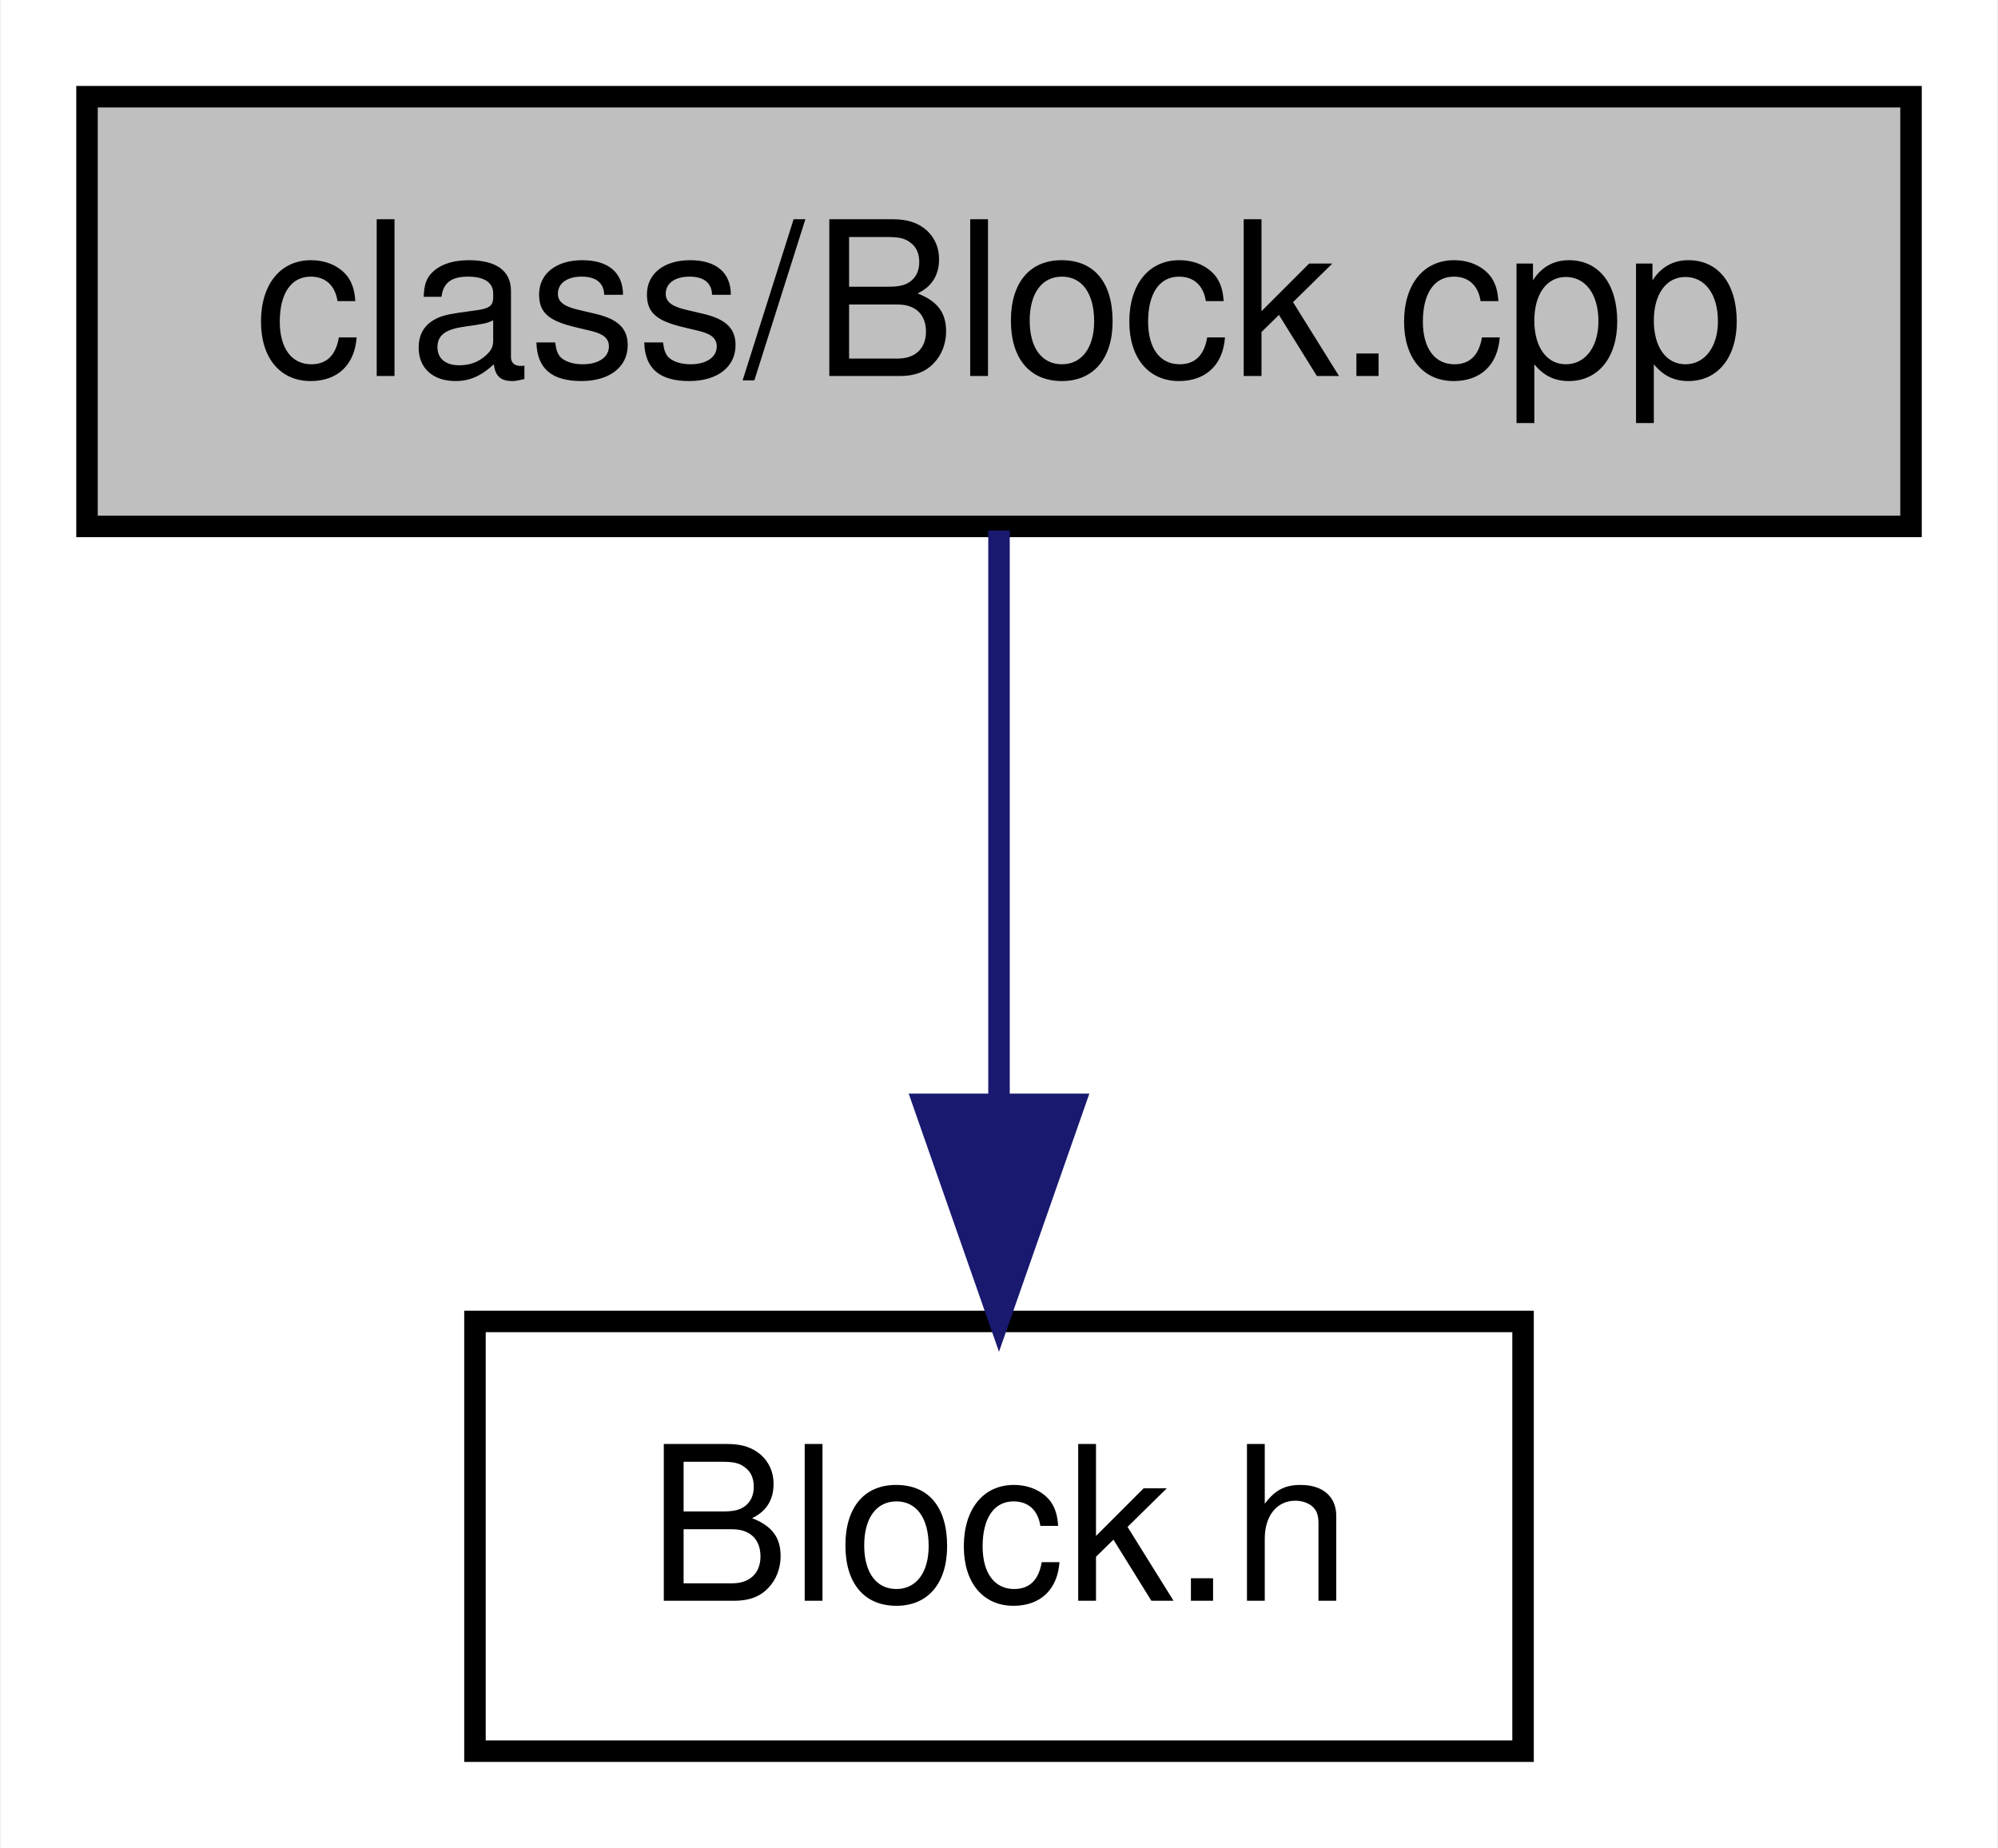
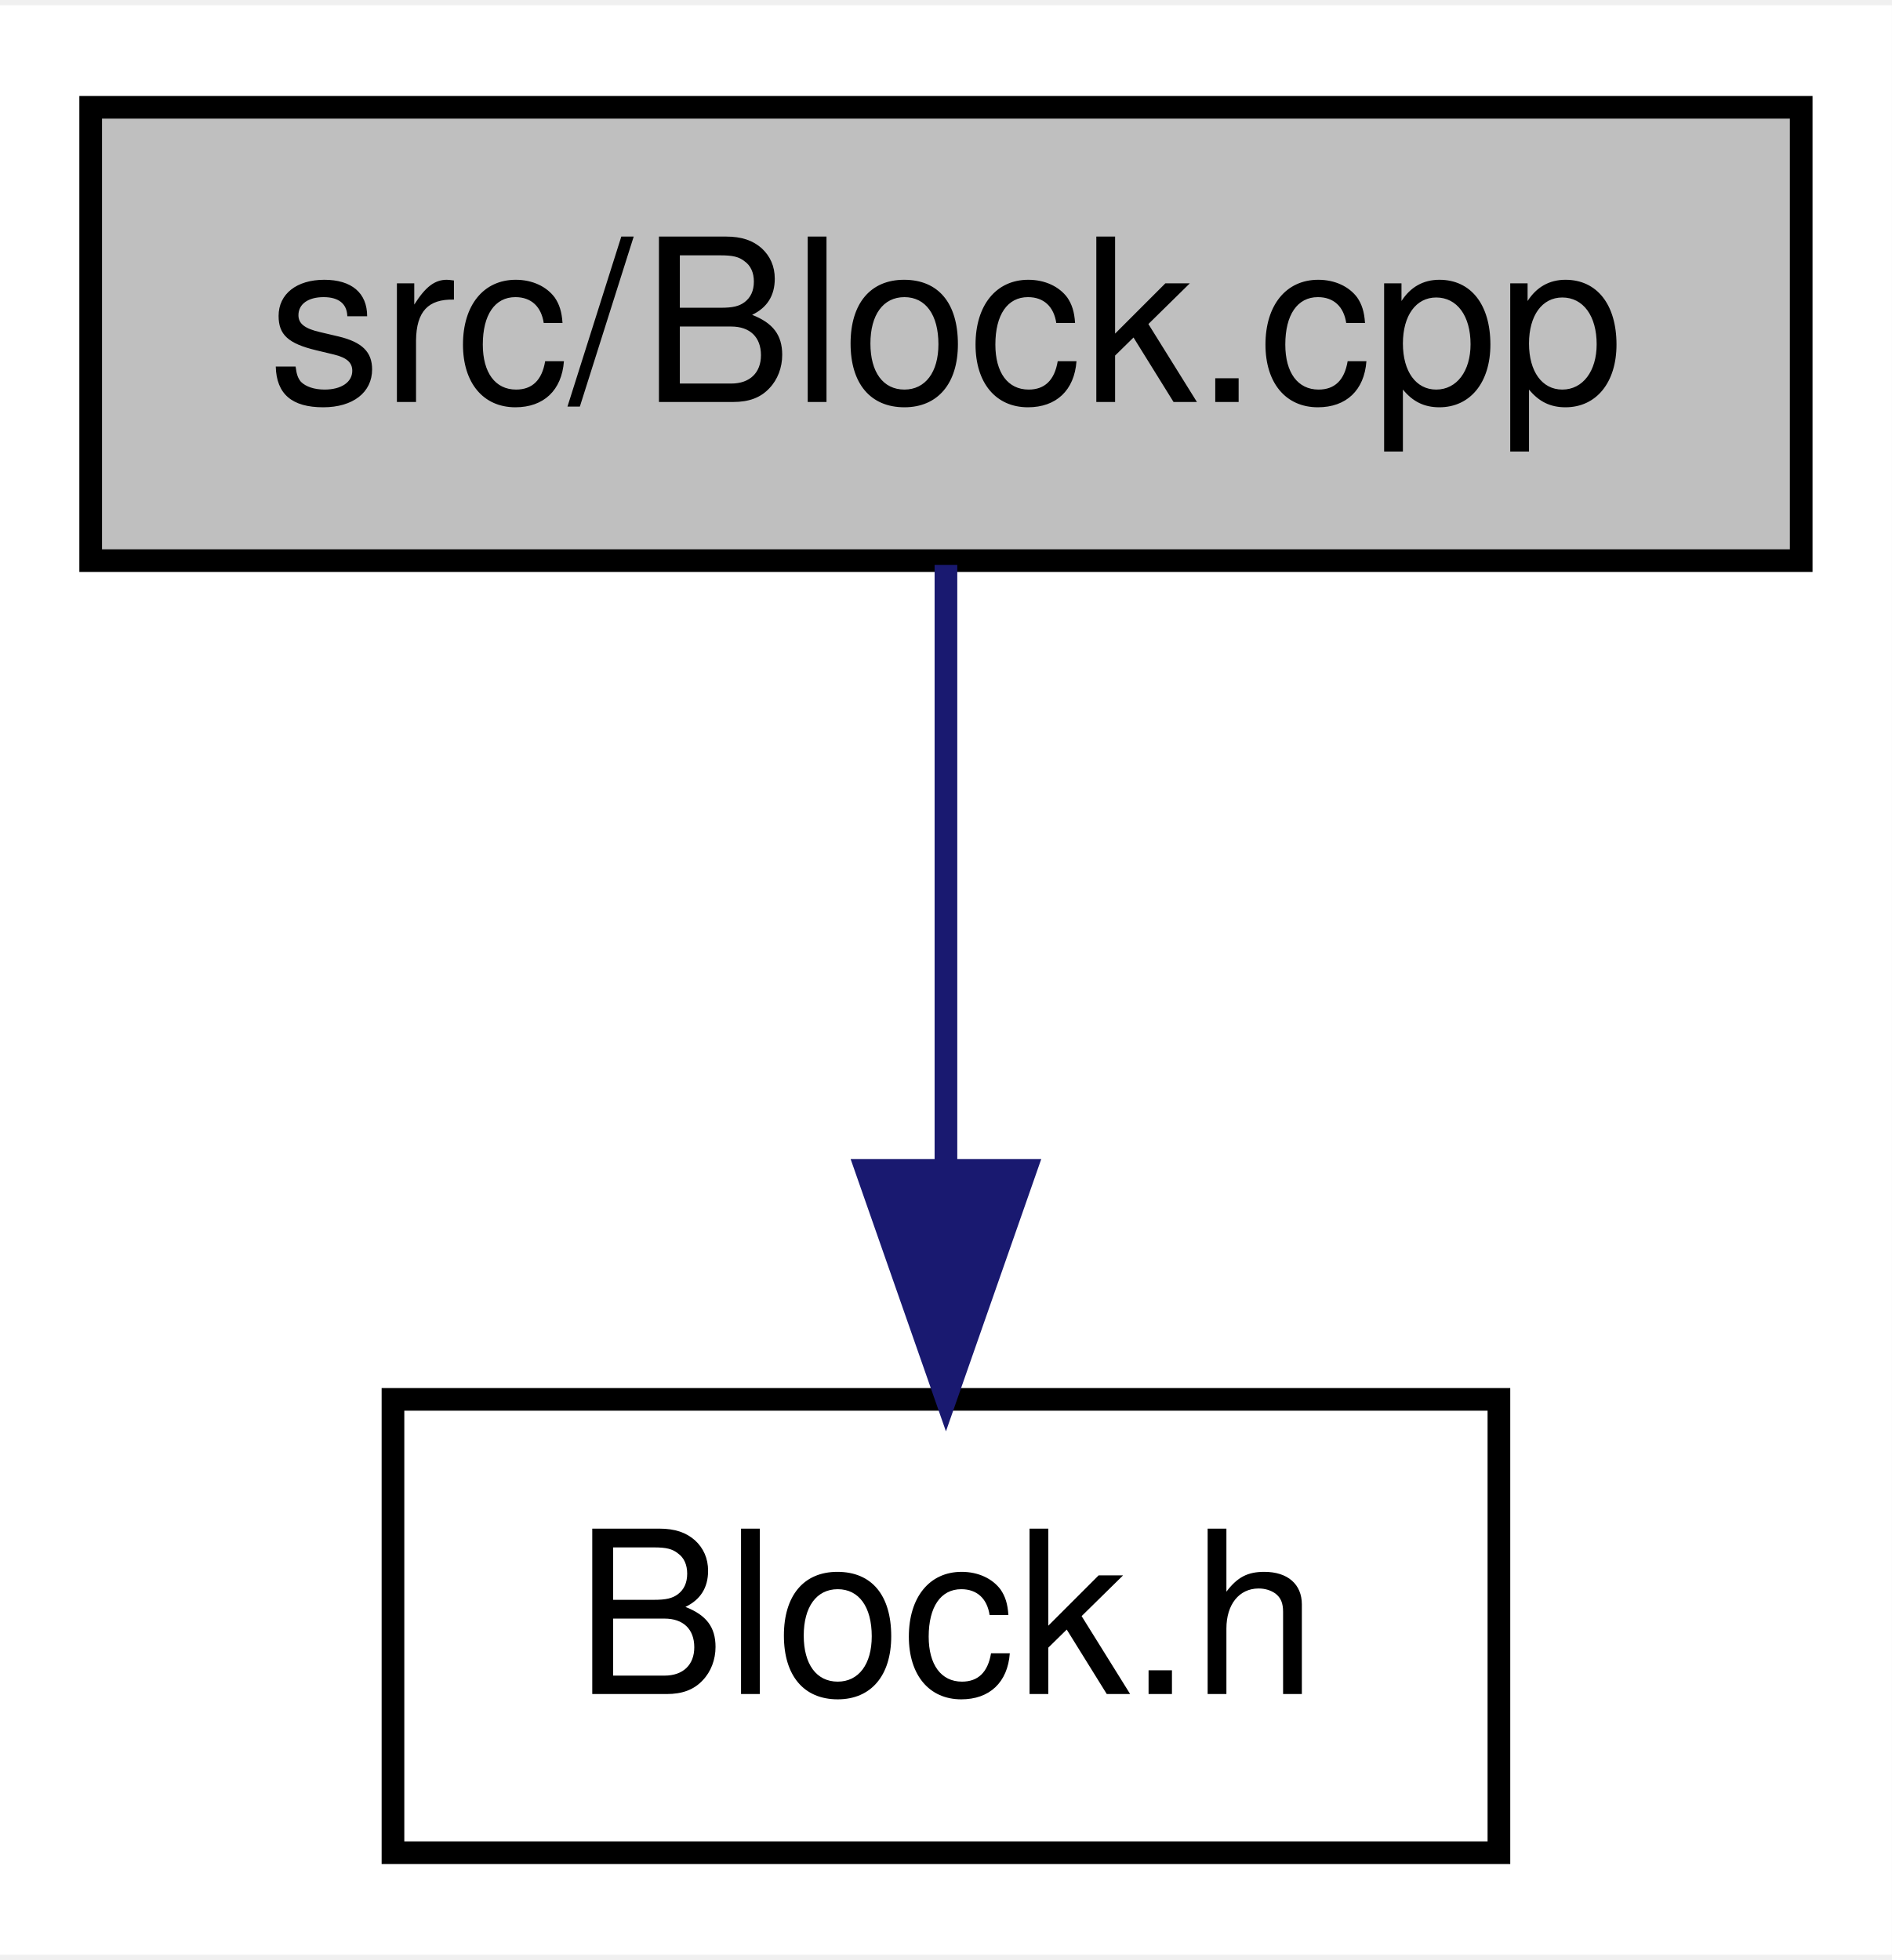
- <svg xmlns="http://www.w3.org/2000/svg" xmlns:xlink="http://www.w3.org/1999/xlink" width="93pt" height="86pt" viewBox="0.00 0.00 92.90 86.00">
+ <svg xmlns="http://www.w3.org/2000/svg" xmlns:xlink="http://www.w3.org/1999/xlink" width="83pt" height="86pt" viewBox="0.00 0.00 83.45 86.00">
  <g id="graph0" class="graph" transform="scale(1 1) rotate(0) translate(4 82)">
-     <polygon fill="white" stroke="transparent" points="-4,4 -4,-82 88.901,-82 88.901,4 -4,4" />
+     <polygon fill="white" stroke="transparent" points="-4,4 -4,-82 79.452,-82 79.452,4 -4,4" />
    <g id="node1" class="node">
-       <polygon fill="#bfbfbf" stroke="black" points="0,-57.5 0,-77.5 84.901,-77.5 84.901,-57.5 0,-57.5" />
-       <text text-anchor="middle" x="42.45" y="-64.5" font-family="Helvetica,sans-Serif" font-size="10.00">class/Block.cpp</text>
+       <polygon fill="#bfbfbf" stroke="black" points="0,-57.5 0,-77.5 75.452,-77.5 75.452,-57.5 0,-57.5" />
+       <text text-anchor="middle" x="37.726" y="-64.5" font-family="Helvetica,sans-Serif" font-size="10.00">src/Block.cpp</text>
    </g>
    <g id="node2" class="node">
      <g id="a_node2">
        <a xlink:href="Block_8h.html" target="_top" xlink:title="Arquivo de declaração da classe Block. ">
-           <polygon fill="white" stroke="black" points="18.058,-.5 18.058,-20.5 66.843,-20.5 66.843,-.5 18.058,-.5" />
-           <text text-anchor="middle" x="42.45" y="-7.5" font-family="Helvetica,sans-Serif" font-size="10.00">Block.h</text>
+           <polygon fill="white" stroke="black" points="13.334,-.5 13.334,-20.5 62.118,-20.5 62.118,-.5 13.334,-.5" />
+           <text text-anchor="middle" x="37.726" y="-7.5" font-family="Helvetica,sans-Serif" font-size="10.00">Block.h</text>
        </a>
      </g>
    </g>
    <g id="edge1" class="edge">
-       <path fill="none" stroke="midnightblue" d="M42.45,-57.309C42.45,-49.934 42.45,-39.72 42.45,-30.715" />
-       <polygon fill="midnightblue" stroke="midnightblue" points="45.951,-30.602 42.45,-20.602 38.951,-30.602 45.951,-30.602" />
+       <path fill="none" stroke="midnightblue" d="M37.726,-57.309C37.726,-49.934 37.726,-39.72 37.726,-30.715" />
+       <polygon fill="midnightblue" stroke="midnightblue" points="41.226,-30.602 37.726,-20.602 34.226,-30.602 41.226,-30.602" />
    </g>
  </g>
</svg>
